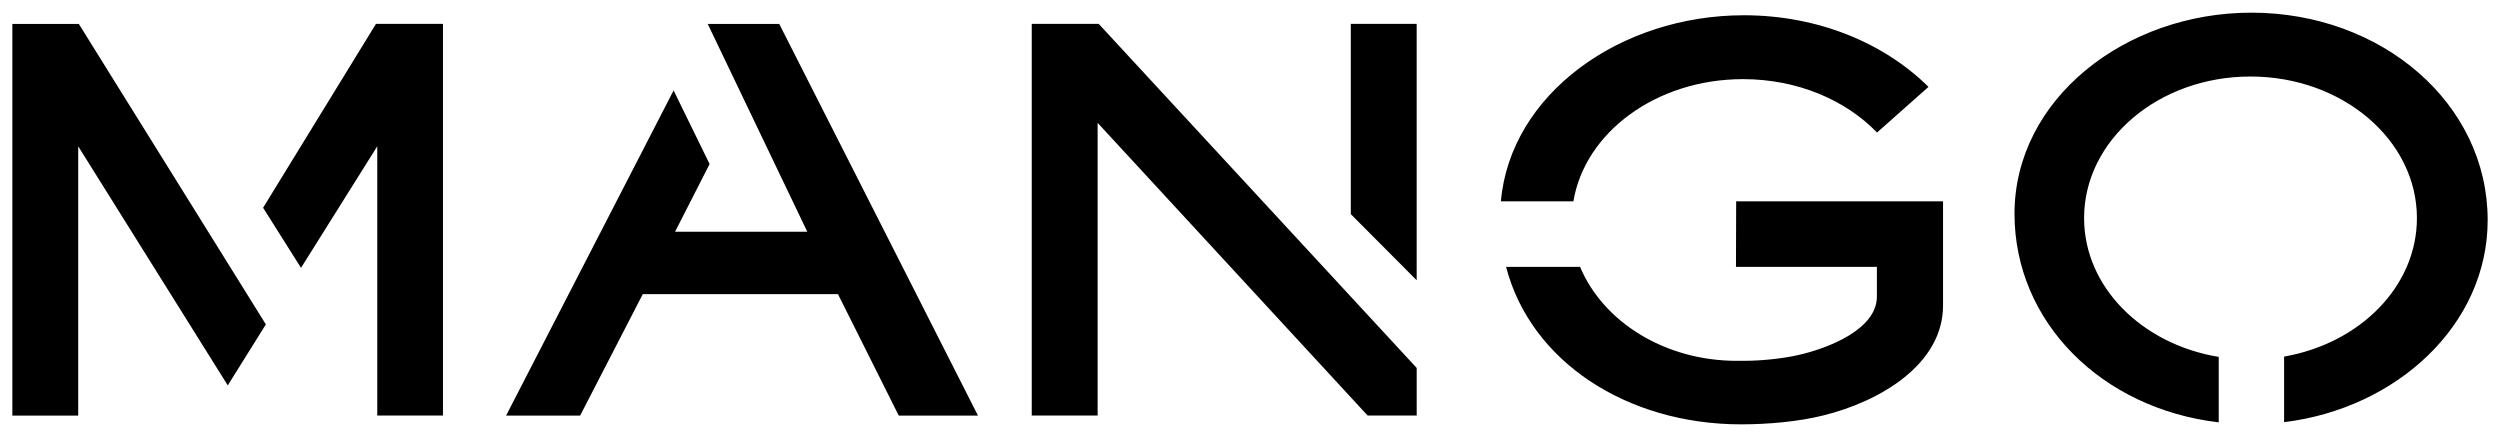
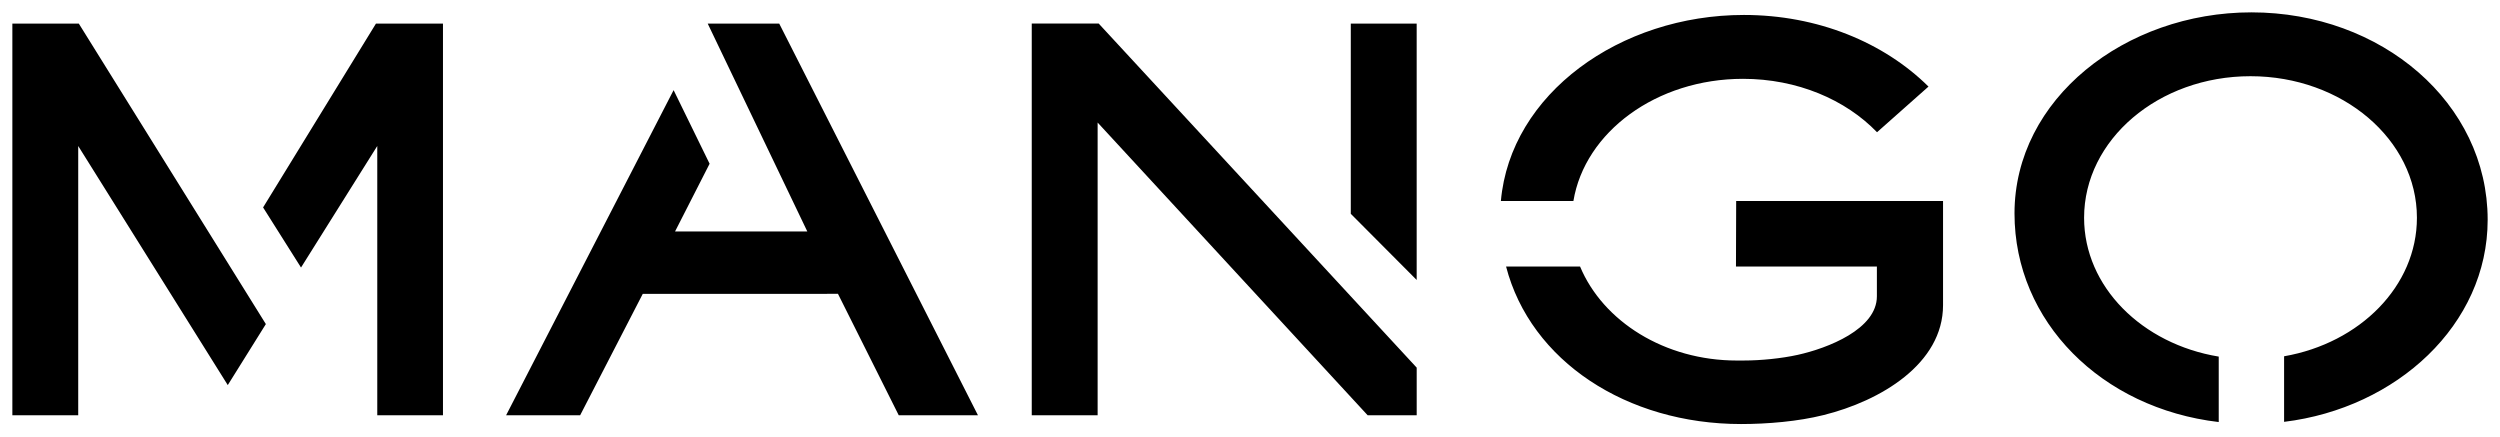
- <svg xmlns="http://www.w3.org/2000/svg" version="1.1" width="1024" height="179" viewBox="-0.547 -0.547 110.65 19.315" id="svg3255">
+ <svg xmlns="http://www.w3.org/2000/svg" version="1.1" viewBox="-0.547 -0.547 110.65 19.315" id="svg3255">
  <defs id="defs3257" />
  <path d="M 109.557,9.181 C 109.557,4.011 104.863,0 99.1,0 c -5.581,0 -10.485,3.826 -10.485,8.901 0,4.787 3.851,8.623 9.039,9.232 l 0,-2.897 C 94.26,14.678 91.695,12.143 91.695,9.092 c 0,-3.459 3.297,-6.266 7.365,-6.266 4.069,0 7.366,2.808 7.366,6.266 0,3.026 -2.524,5.545 -5.879,6.13 l 0,2.902 c 4.979,-0.605 9.01,-4.298 9.01,-8.944 M 76.328,15.41 c -3.2,0 -5.925,-1.732 -6.941,-4.159 l -3.275,0 c 1.084,4.181 5.341,6.97 10.398,6.97 1.174,0 2.525,-0.115 3.646,-0.395 C 82.688,17.2 85.452,15.555 85.452,12.959 l 0,-4.609 -9.156,0 -0.009,2.901 6.237,0 0,1.316 c 0,1.455 -2.172,2.297 -3.504,2.592 -0.715,0.159 -1.635,0.25 -2.374,0.25 l -0.319,0 M 82.531,5.306 C 81.142,3.865 79.001,2.942 76.598,2.942 c -3.833,0 -7,2.354 -7.506,5.407 l -3.21,0 c 0.419,-4.74 5.269,-8.234 10.756,-8.234 3.265,0 6.195,1.215 8.17,3.17 l -2.277,2.02 m -34.447,-4.809 -2.966,0 0,17.336 2.916,0 0,-12.955 11.951,12.955 2.171,0 0,-2.107 L 48.083,0.497 m 14.072,0 -2.916,0 0,8.419 2.916,2.928 0,-11.346 m -25.613,11.961 2.69,5.375 3.506,0 -8.796,-17.336 -3.161,0 -0.002,0.005 4.405,9.194 -5.853,0 L 30.86,6.7 29.267,3.442 l -7.414,14.391 3.277,0 2.772,-5.374 8.64,-0.001 M 2.941,0.498 0,0.498 l 0,17.336 2.915,0 0,-11.919 6.619,10.582 1.686,-2.7 -8.279,-13.3 m 8.156,8.136 1.679,2.661 3.375,-5.38 0,11.918 2.908,0 0,-17.335 -2.966,0 -4.995,8.136" id="path3176" style="fill:#000000;fill-opacity:1;fill-rule:nonzero;stroke:none" />
</svg>
